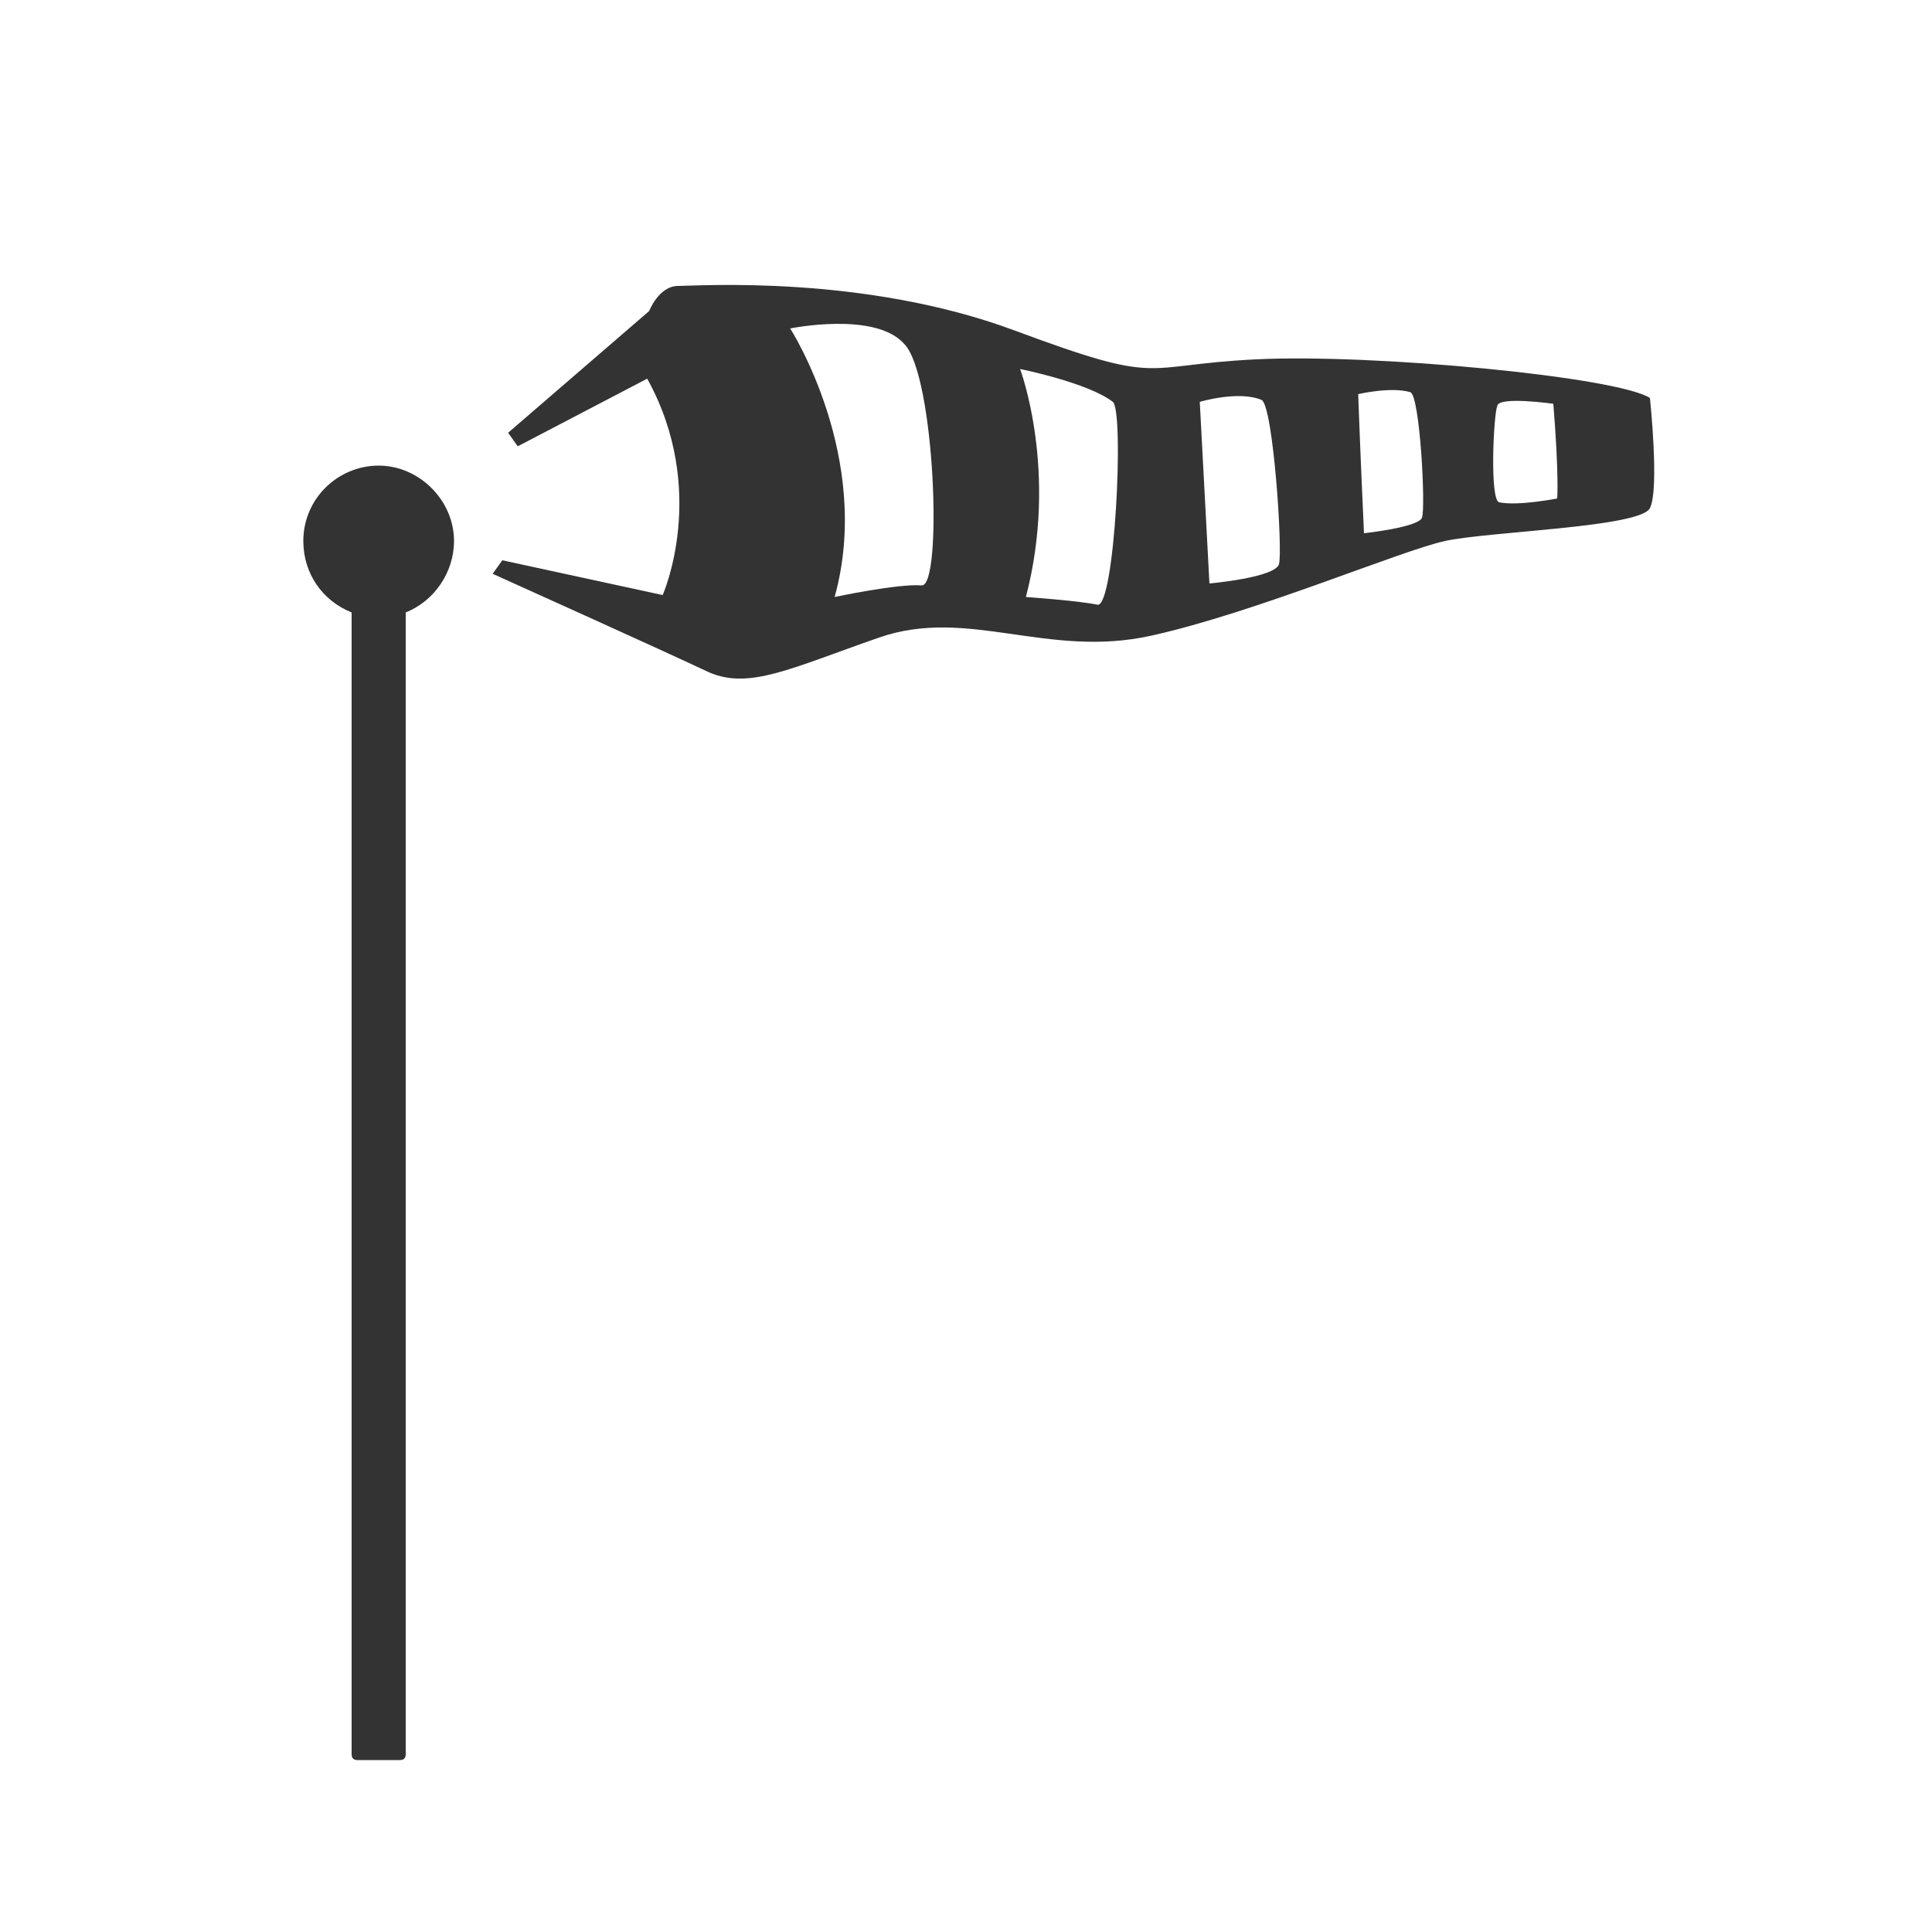
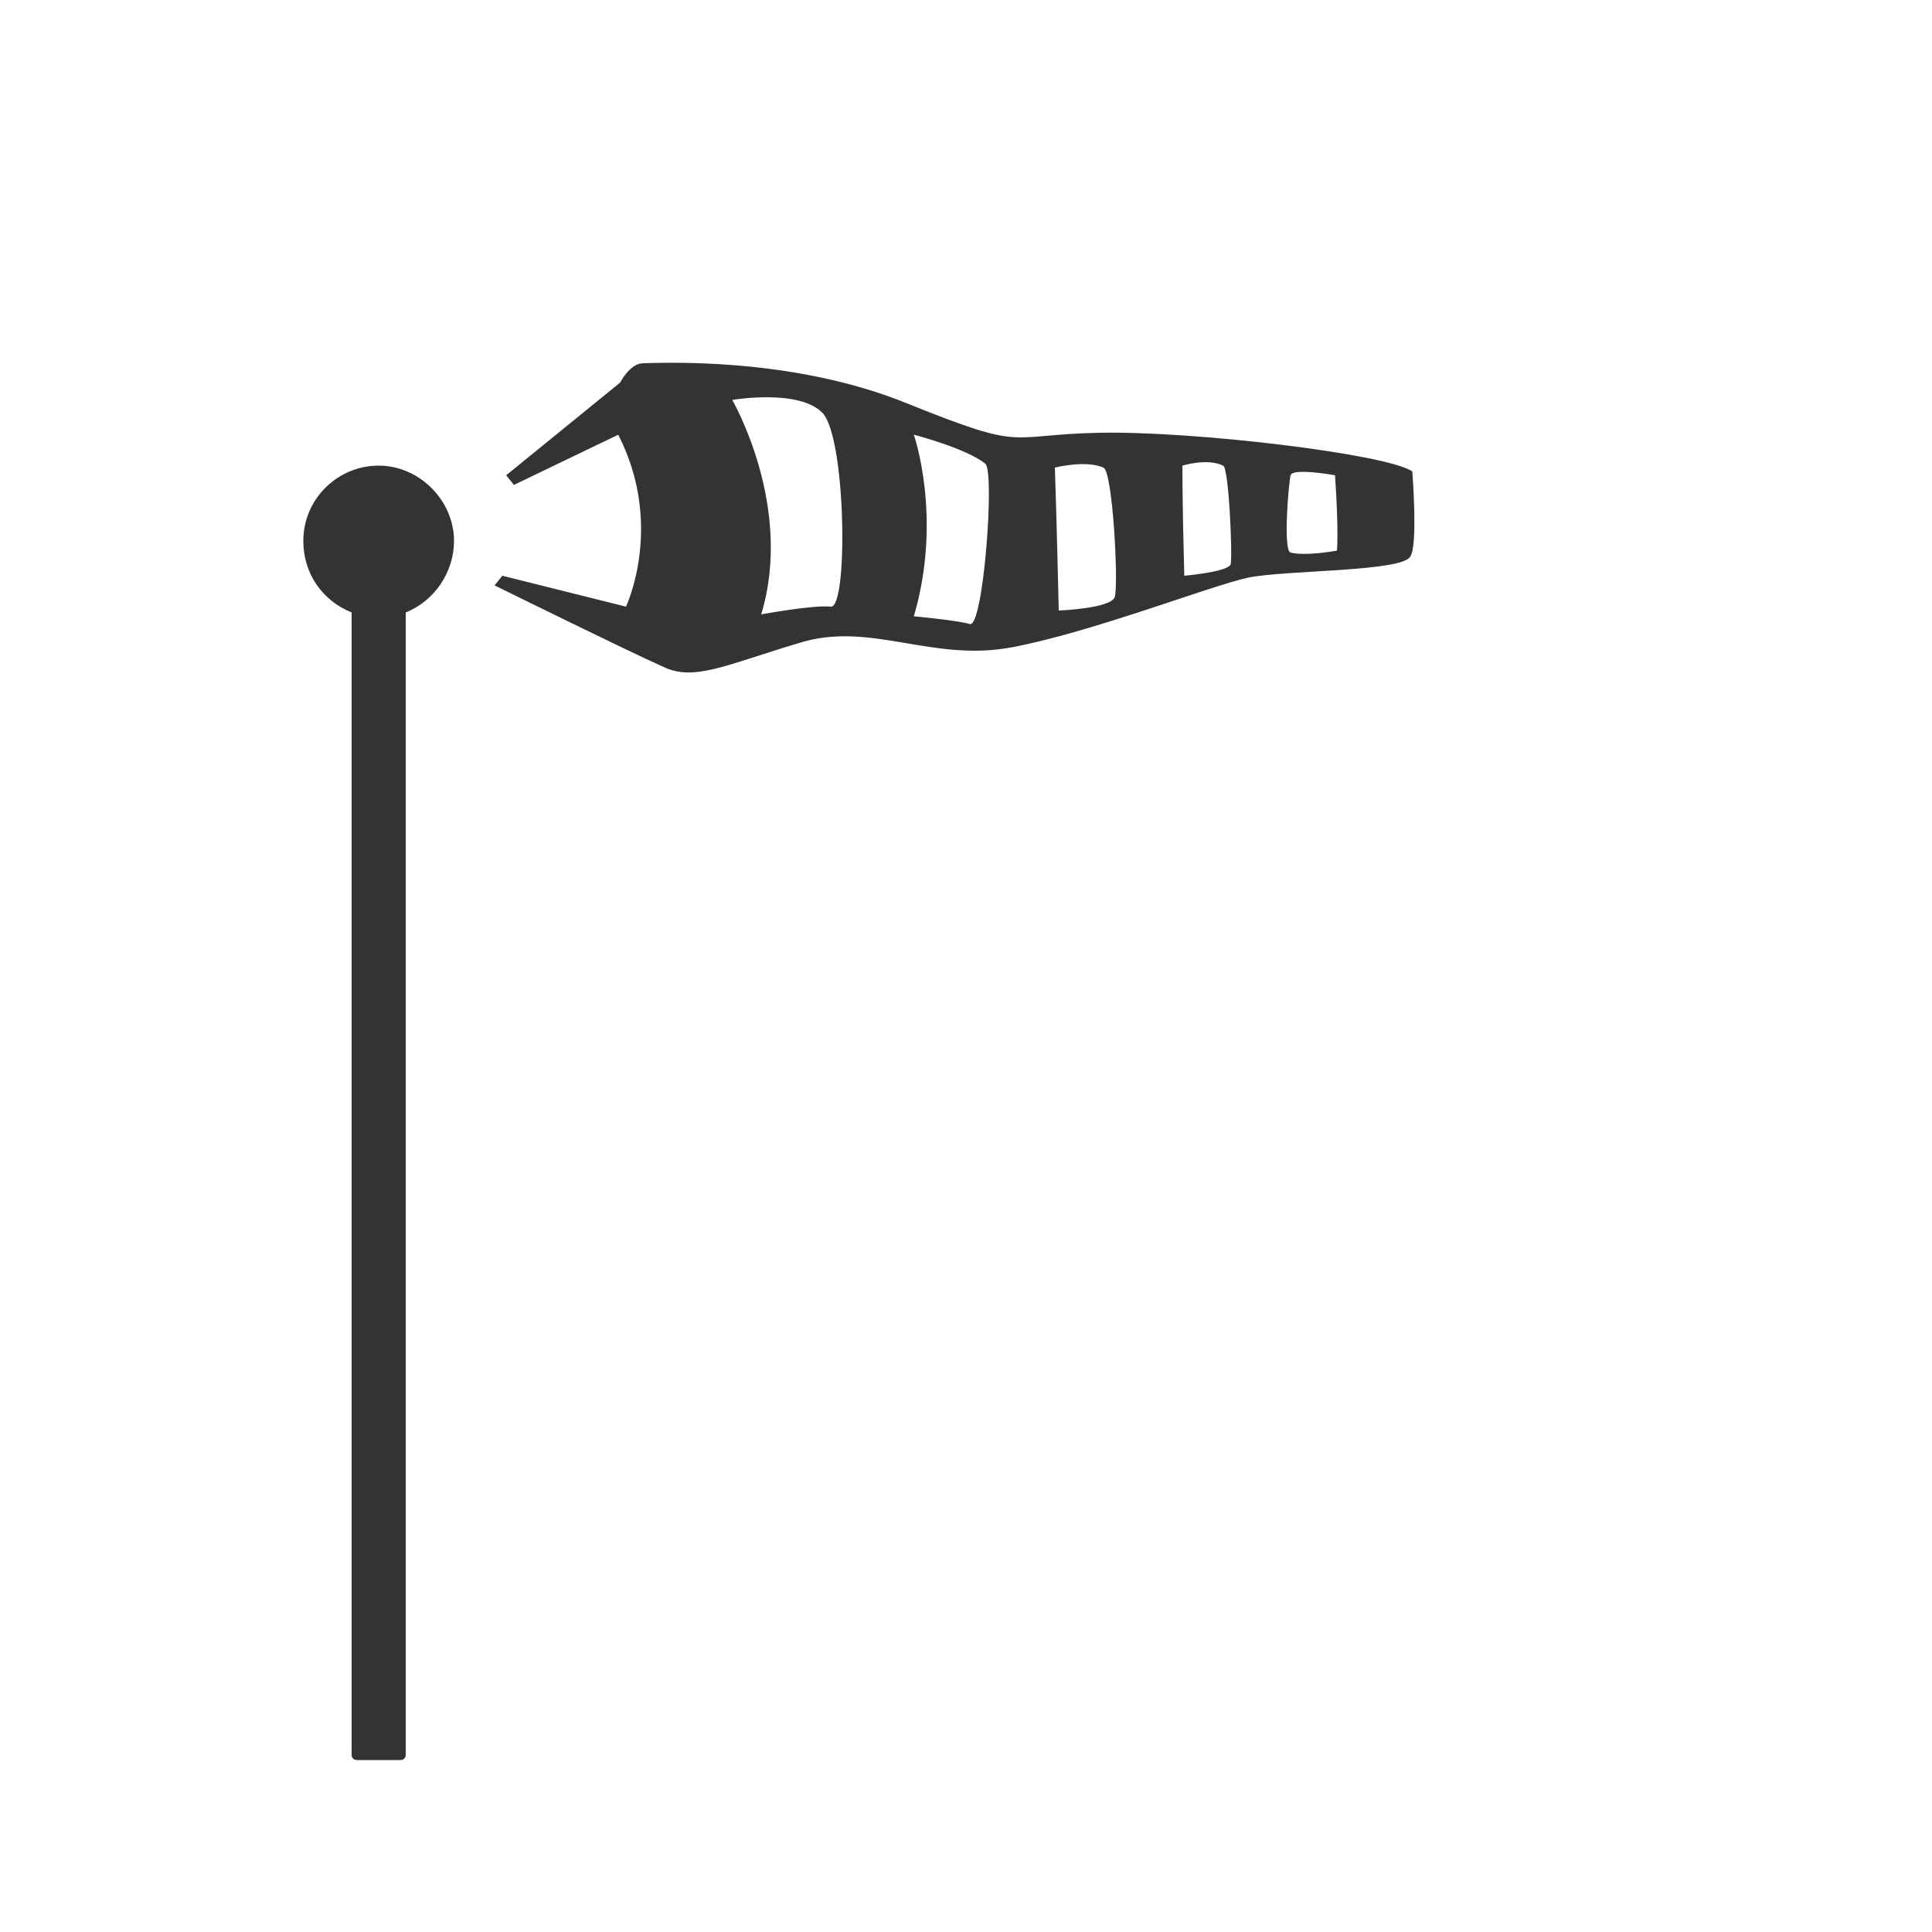
<svg xmlns="http://www.w3.org/2000/svg" version="1.1" id="Layer_1" x="0px" y="0px" viewBox="0 0 100 100" enable-background="new 0 0 100 100" xml:space="preserve">
  <path fill="#333333" d="M18.5,91.1c-0.2,0-0.3-0.1-0.3-0.3V31.7c-1.5-0.6-2.5-2-2.5-3.7c0-2.2,1.8-3.9,3.9-3.9s3.9,1.8,3.9,3.9  c0,1.6-1,3.1-2.5,3.7v59.1c0,0.2-0.1,0.3-0.3,0.3H18.5z" />
-   <path fill="#333333" d="M85.4,20.6c-1.7-1.1-14.3-2.3-20.4-2s-4.7,1.4-12.5-1.5c-7.8-2.9-16.4-2.3-17.4-2.3s-1.5,1.3-1.5,1.3  l-7.3,6.3l0.5,0.7l6.7-3.5c3.2,5.8,0.8,11.2,0.8,11.2L26,29l-0.5,0.7c0,0,9.1,4.1,11.2,5.1c2.1,0.9,4.2-0.2,8.8-1.8  s8.7,1.1,14.1-0.1s12.9-4.4,15.2-4.9s10.1-0.7,10.6-1.7S85.4,20.6,85.4,20.6z M47.7,30.3c-1.2-0.1-4.5,0.6-4.5,0.6  c2-7.2-2.3-13.9-2.3-13.9s4.4-0.9,5.9,0.8C48.4,19.4,48.8,30.4,47.7,30.3z M56.8,31.3c-0.9-0.2-3.7-0.4-3.7-0.4  c1.7-6.5-0.3-11.8-0.3-11.8s3.5,0.7,4.8,1.7C58.2,21.3,57.7,31.5,56.8,31.3z M66.2,29.2c-0.2,0.7-3.6,1-3.6,1  c-0.3-5.6-0.5-9.4-0.5-9.4s2-0.6,3.2-0.1C65.9,21,66.4,28.5,66.2,29.2z M73.6,26.8c-0.2,0.5-3,0.8-3,0.8c-0.2-4.3-0.3-7.2-0.3-7.2  S72,20,73,20.3C73.5,20.5,73.8,26.3,73.6,26.8z M80.6,25.8c0,0-2,0.4-3,0.2c-0.5-0.1-0.3-4.5-0.1-5c0.1-0.5,2.9-0.1,2.9-0.1  C80.7,24.6,80.6,25.8,80.6,25.8z" />
+   <path fill="#333333" d="M73.1,24.4c-1.3-0.9-11.3-2.1-16.2-2s-3.7,1-9.9-1.5c-6.1-2.5-13-2.1-13.7-2.1c-0.7,0-1.2,1-1.2,1l-5.9,4.8  l0.4,0.5l5.4-2.6c2.4,4.7,0.4,8.9,0.4,8.9l-6.4-1.6l-0.4,0.5c0,0,7.1,3.5,8.7,4.2c1.6,0.8,3.3-0.1,7-1.2c3.7-1.2,6.9,1,11.1,0.2  s10.3-3.2,12.2-3.6c1.9-0.4,8-0.3,8.4-1.1C73.4,28.2,73.1,24.4,73.1,24.4z M43,31.4c-0.9-0.1-3.6,0.4-3.6,0.4  c1.7-5.6-1.5-11.1-1.5-11.1s3.5-0.6,4.7,0.7C43.8,22.8,43.9,31.5,43,31.4z M50.2,32.3c-0.7-0.2-2.9-0.4-2.9-0.4c1.5-5.1,0-9.4,0-9.4  S50,23.2,51,24C51.5,24.4,50.9,32.5,50.2,32.3z M57.7,30.9c-0.2,0.6-2.9,0.7-2.9,0.7c-0.1-4.5-0.2-7.4-0.2-7.4s1.6-0.4,2.5,0  C57.6,24.3,57.9,30.3,57.7,30.9z M63.7,29.2c-0.1,0.4-2.4,0.6-2.4,0.6c-0.1-3.4-0.1-5.7-0.1-5.7s1.3-0.4,2.1,0  C63.6,24.1,63.8,28.7,63.7,29.2z M69.2,28.5c0,0-1.6,0.3-2.4,0.1c-0.4-0.1-0.1-3.6,0-4c0.1-0.4,2.3,0,2.3,0  C69.3,27.5,69.2,28.5,69.2,28.5z" />
</svg>
